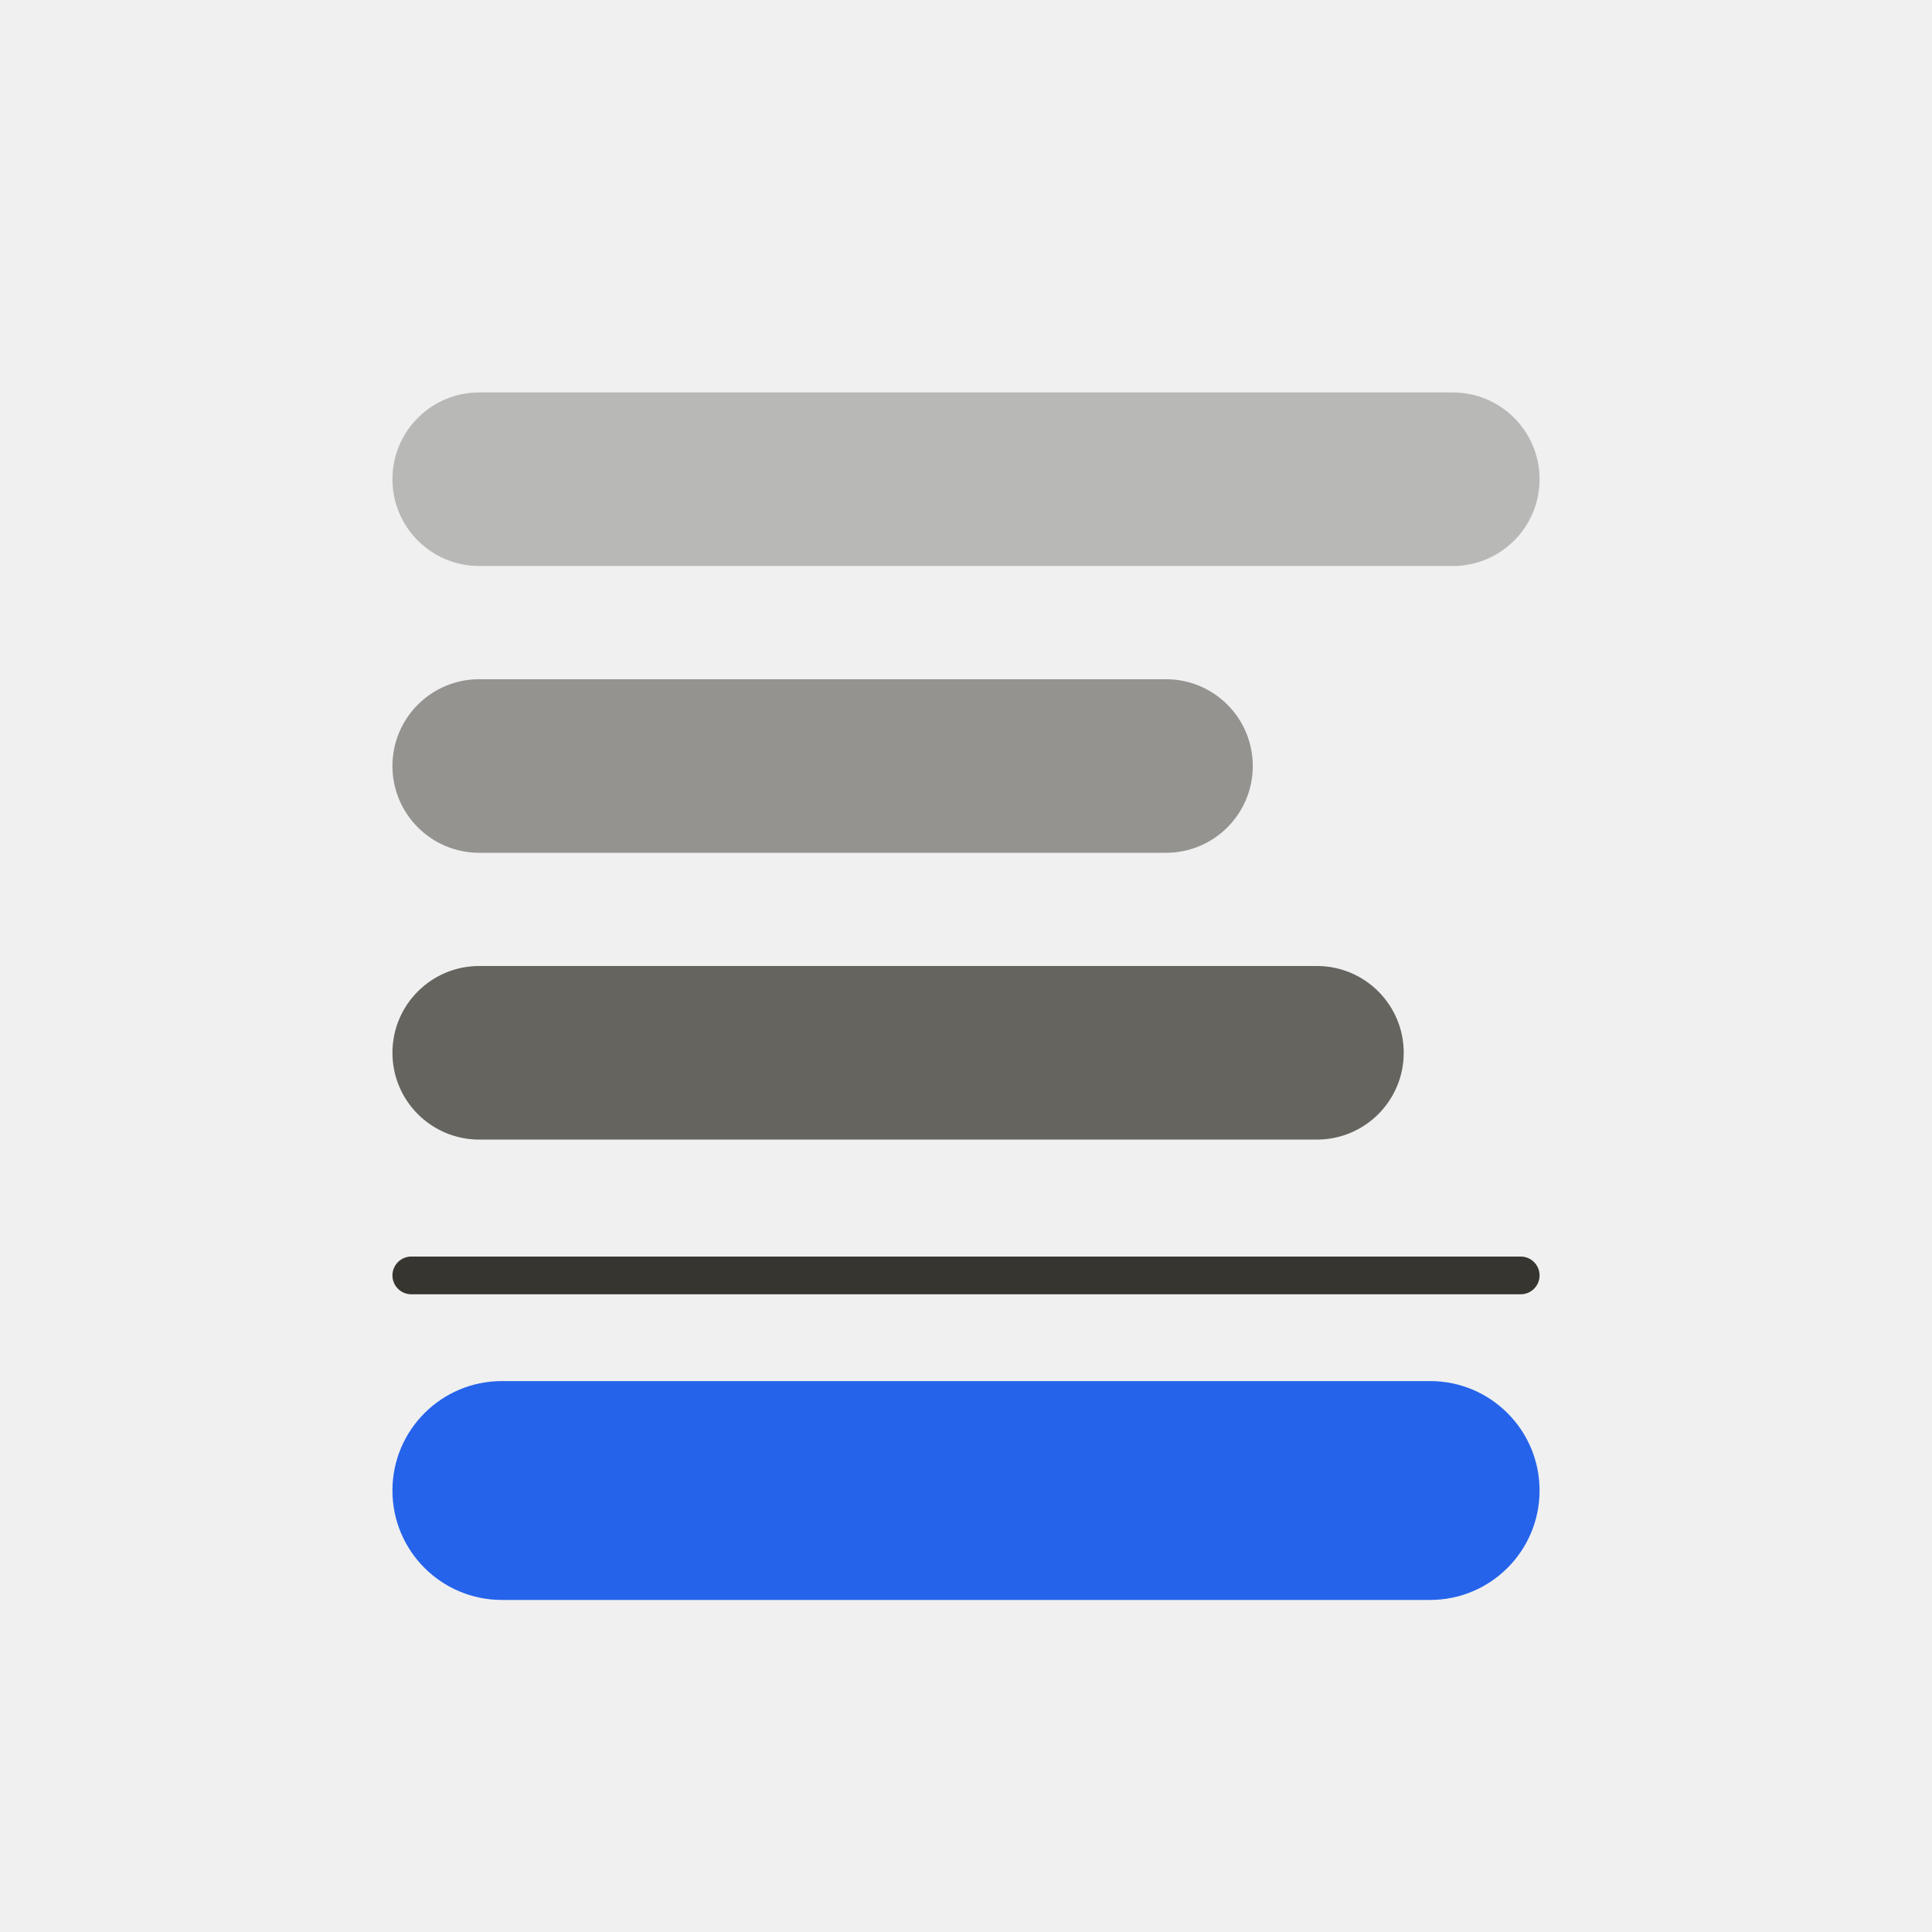
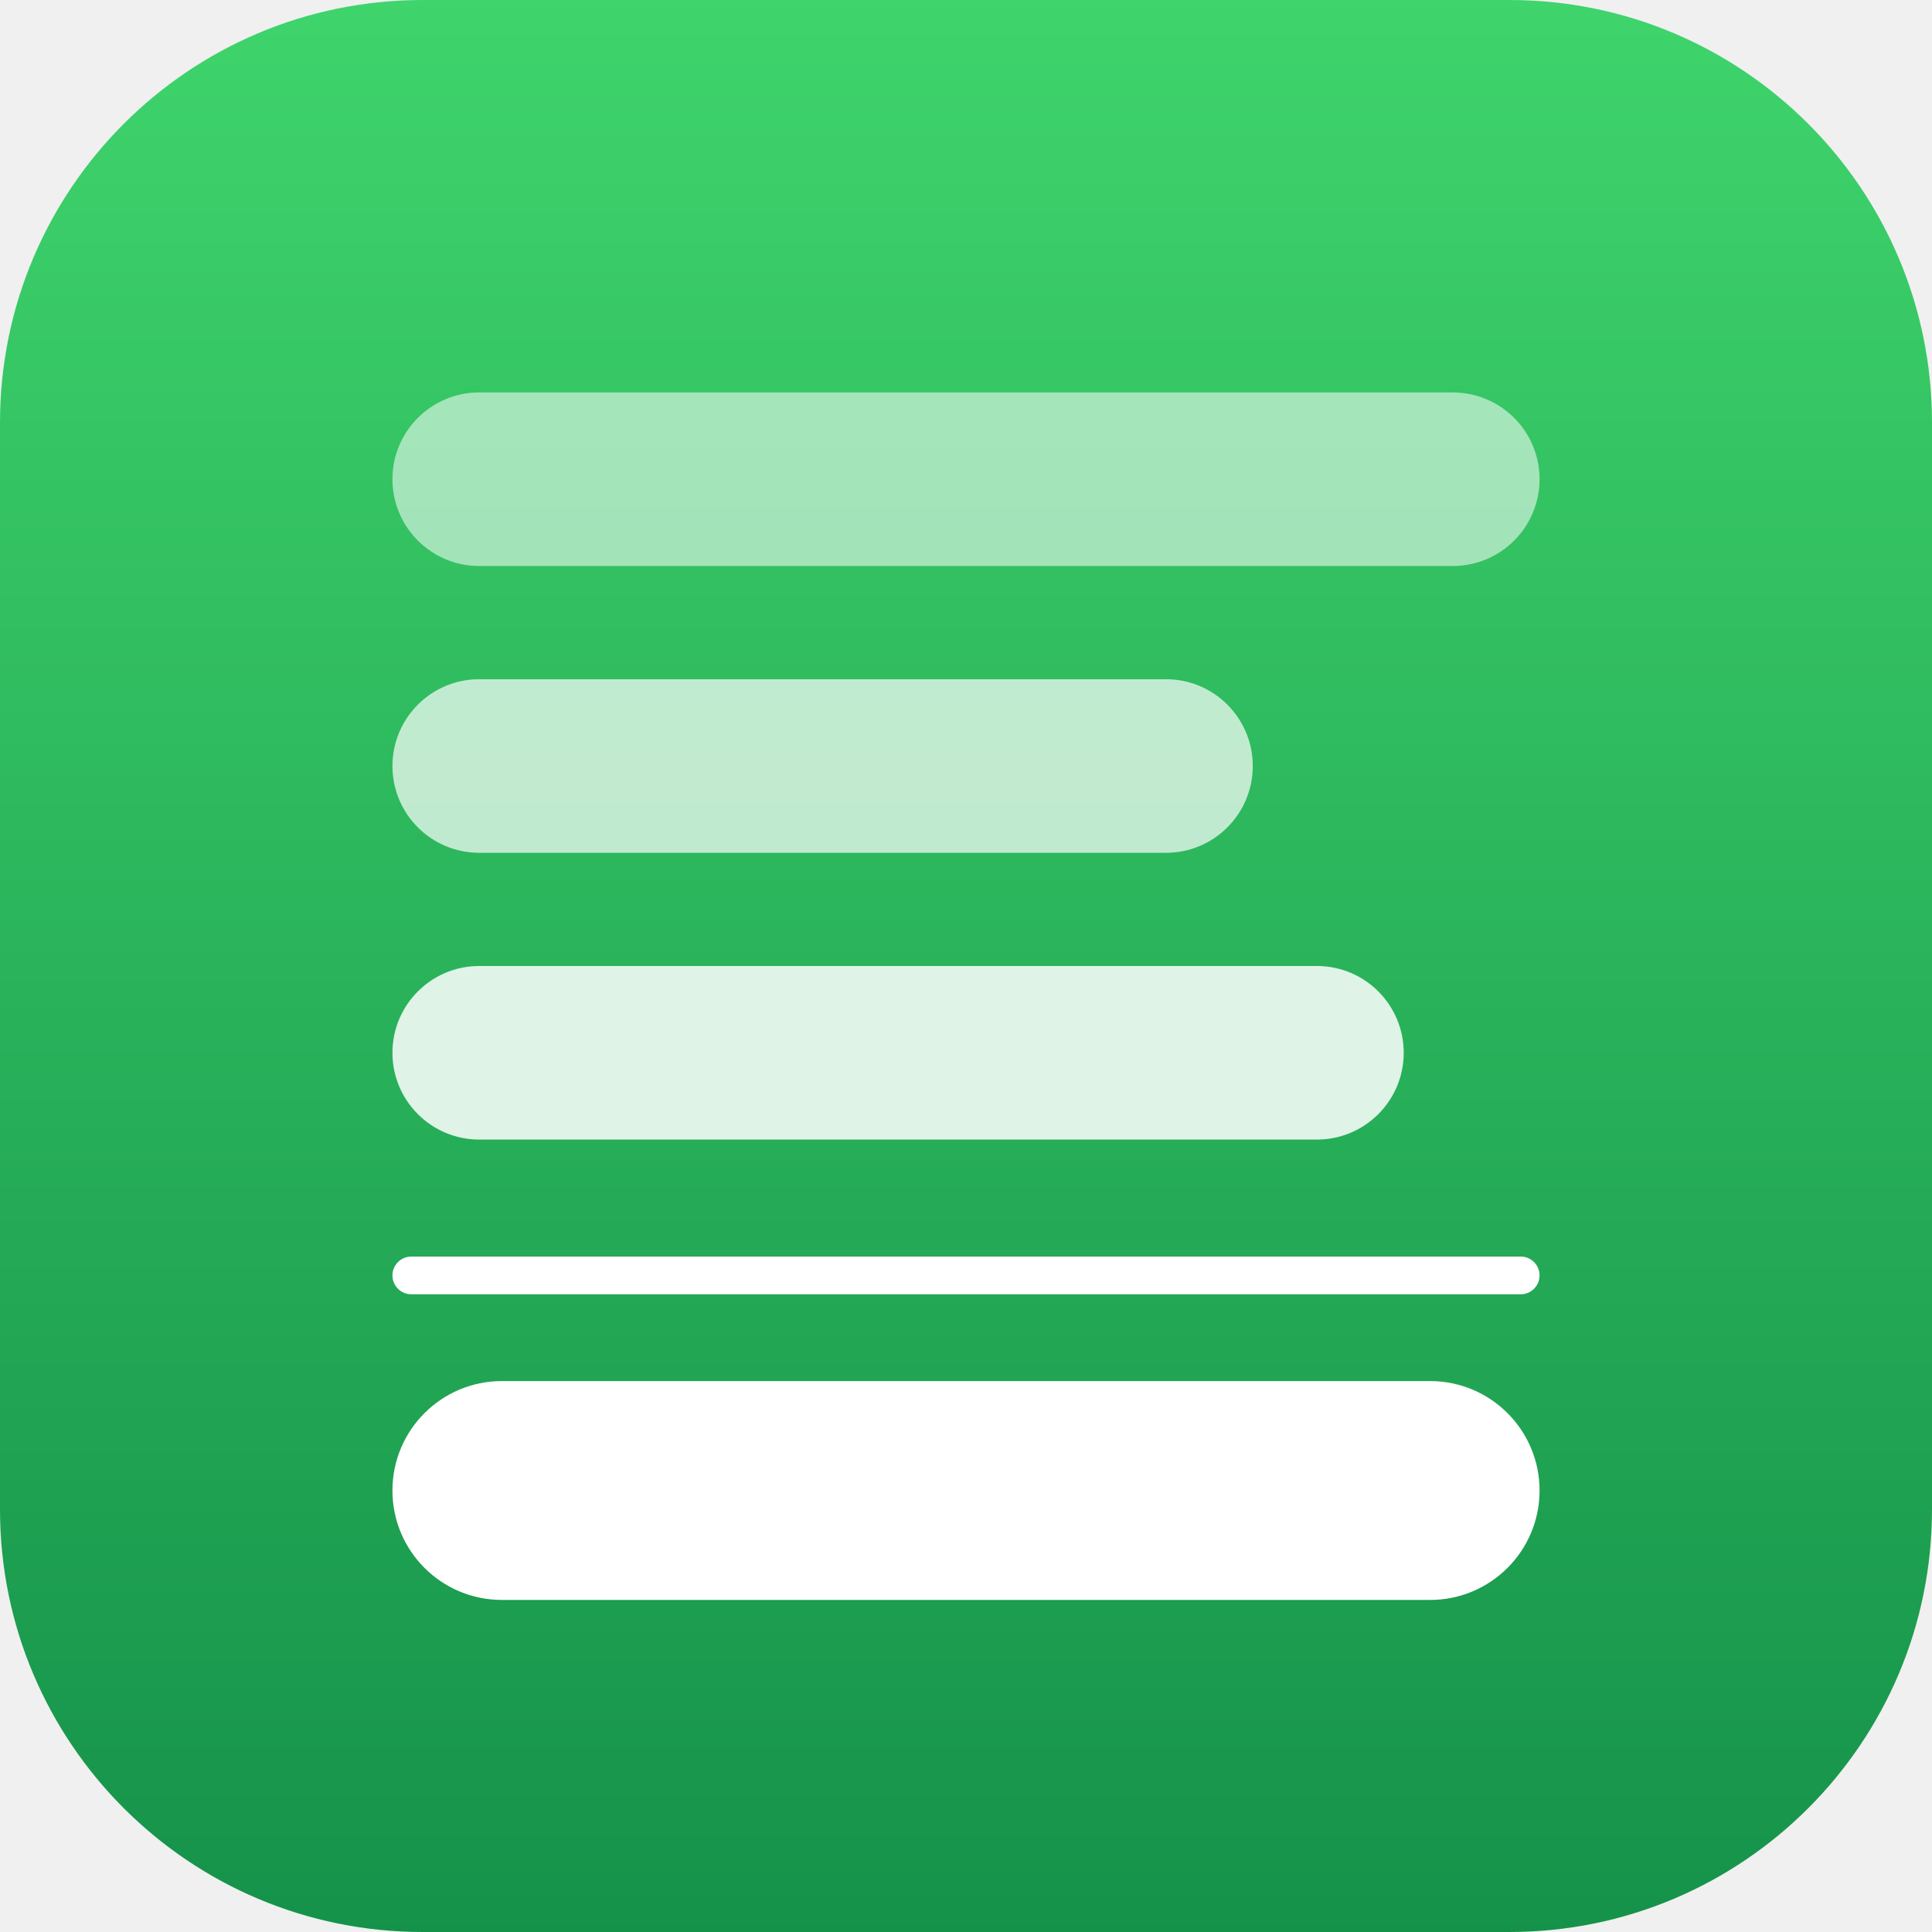
<svg xmlns="http://www.w3.org/2000/svg" viewBox="0 0 512 512">
-   <g fill="#37352F">
-     <rect x="104" y="104" width="304" height="46" rx="23" opacity=".3" />
-     <rect x="104" y="180" width="228" height="46" rx="23" opacity=".5" />
-     <rect x="104" y="256" width="268" height="46" rx="23" opacity=".75" />
+   <defs>
+     <linearGradient id="tile" x1="0" y1="0" x2="0" y2="1">
+       <stop offset="0" stop-color="#3FD46C" />
+       <stop offset="1" stop-color="#15924A" />
+     </linearGradient>
+   </defs>
+   <rect width="512" height="512" rx="112" fill="url(#tile)" />
+   <g fill="#FFFFFF">
+     <rect x="104" y="104" width="304" height="46" rx="23" opacity=".55" />
+     <rect x="104" y="180" width="228" height="46" rx="23" opacity=".7" />
+     <rect x="104" y="256" width="268" height="46" rx="23" opacity=".85" />
    <rect x="104" y="333" width="304" height="10" rx="5" />
+     <rect x="104" y="366" width="304" height="58" rx="29" />
  </g>
-   <rect x="104" y="366" width="304" height="58" rx="29" fill="#2563EB" />
</svg>
